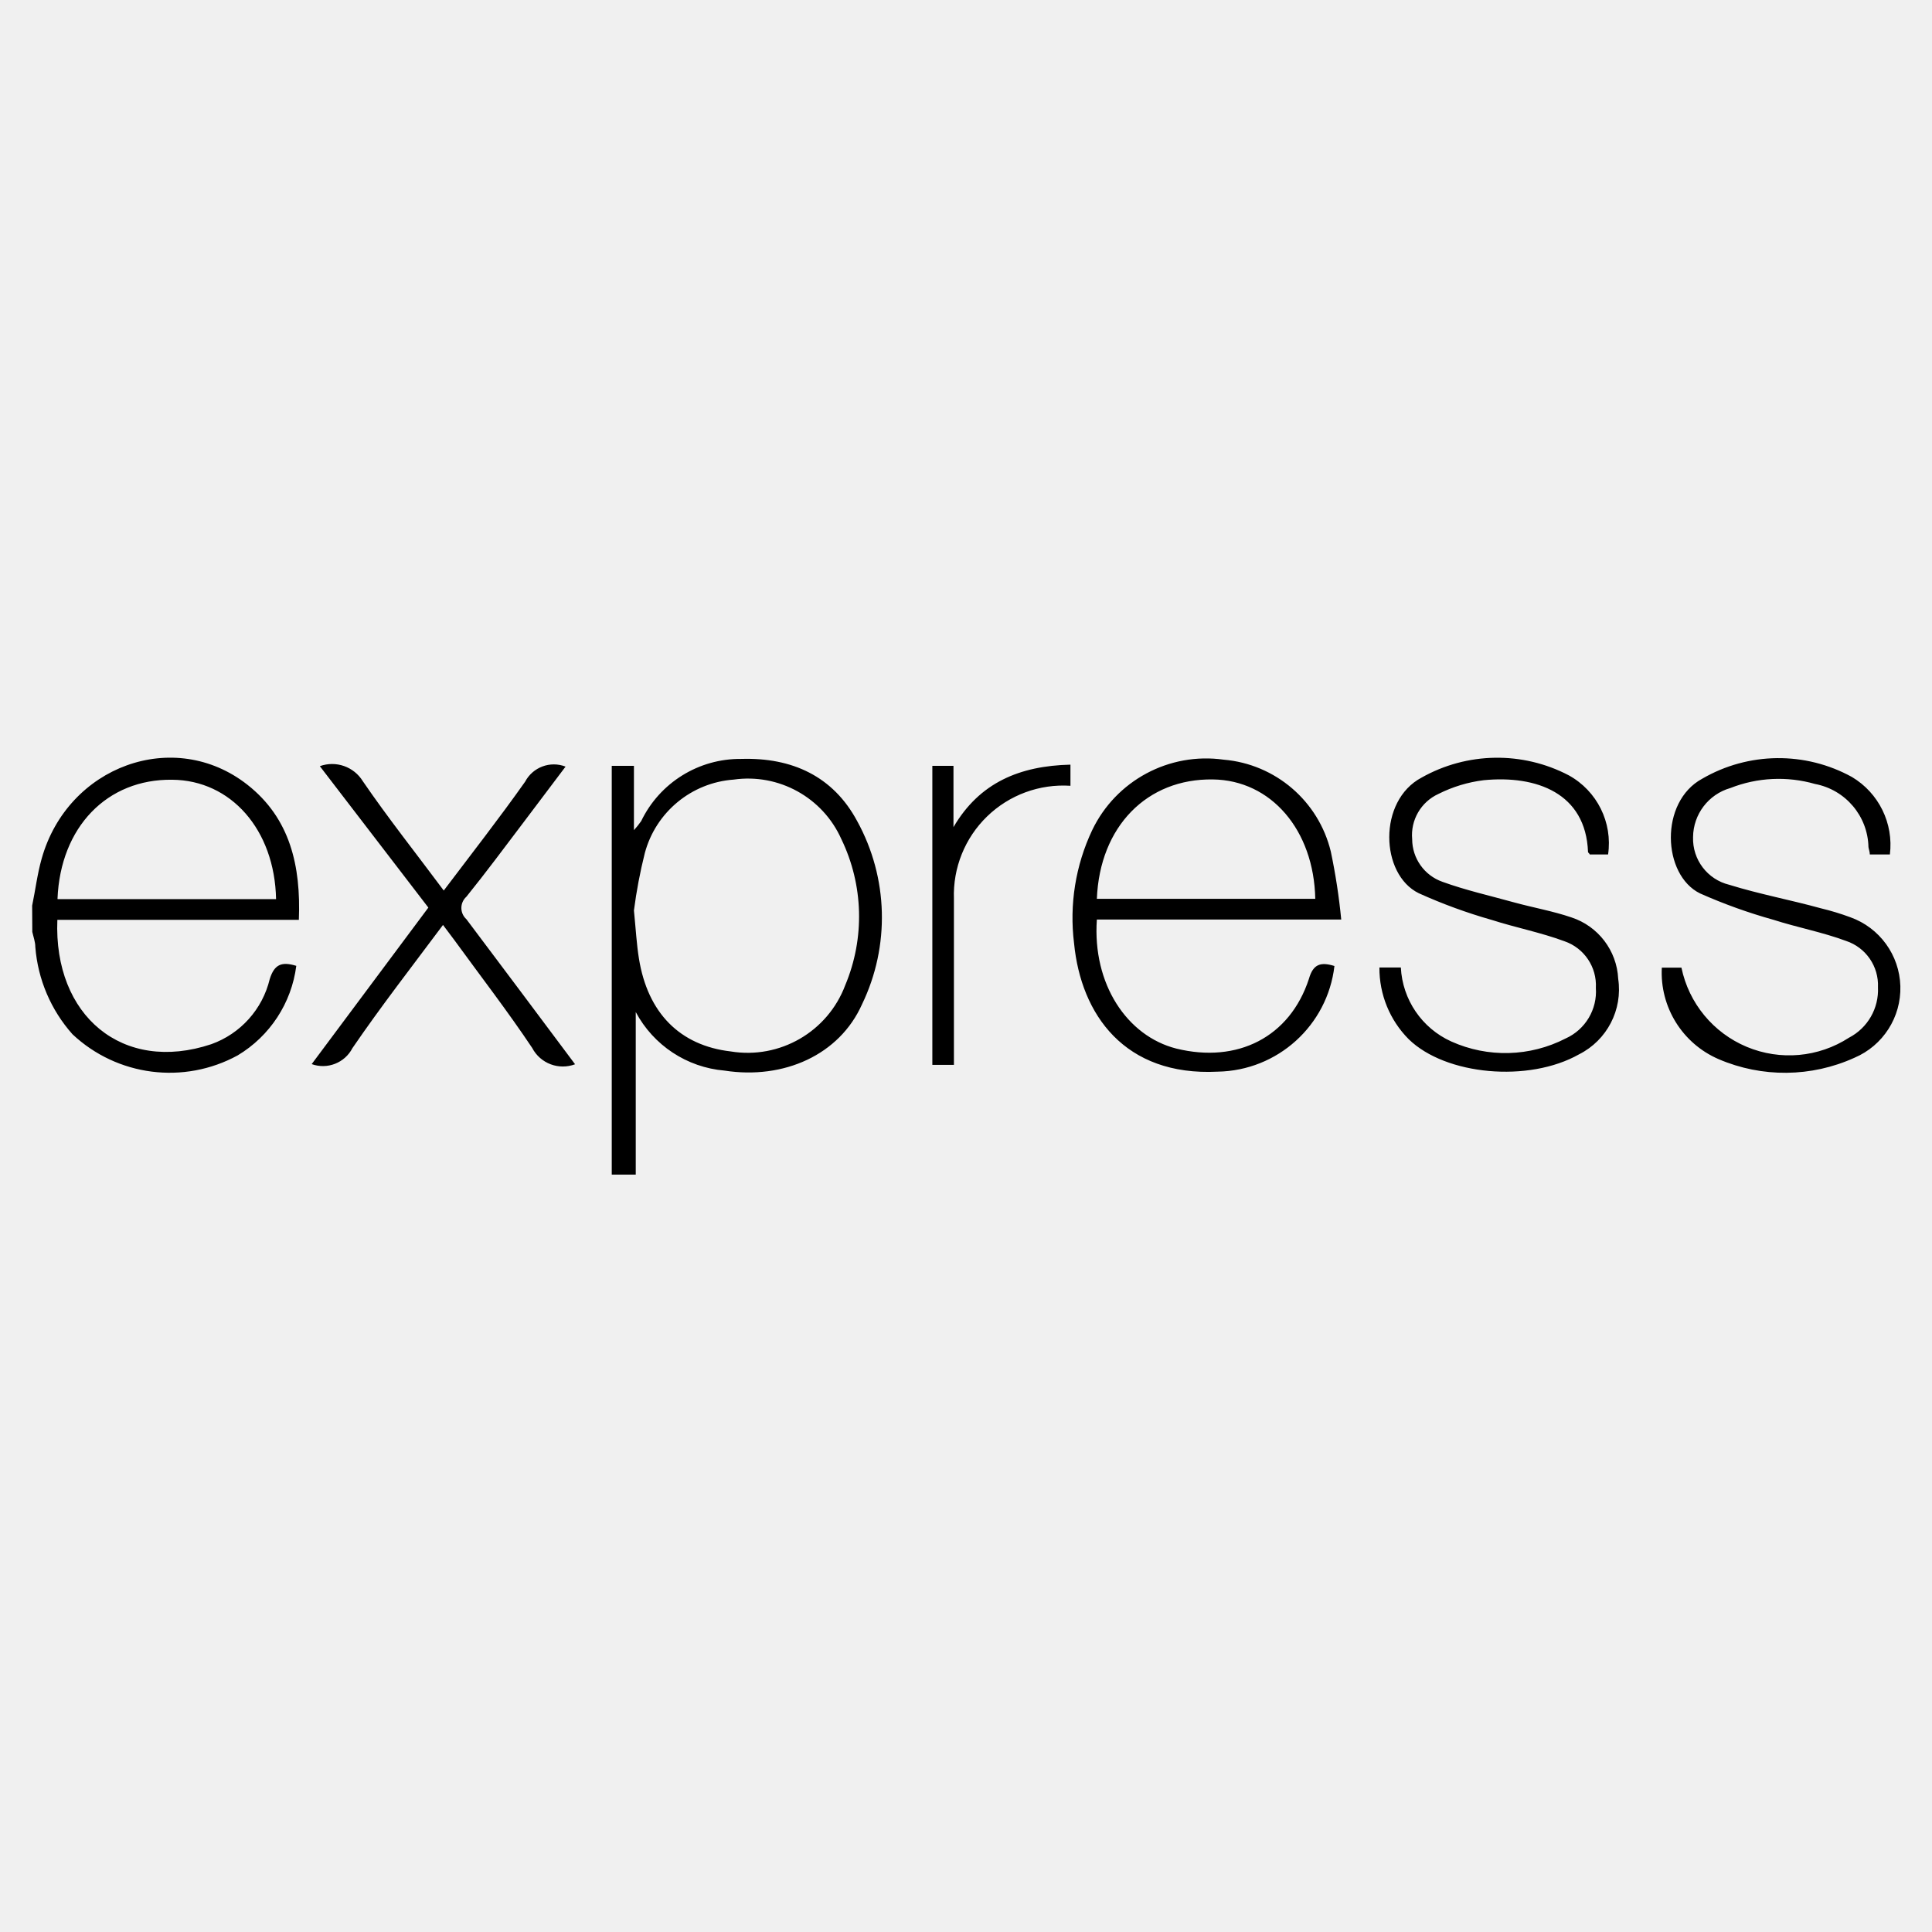
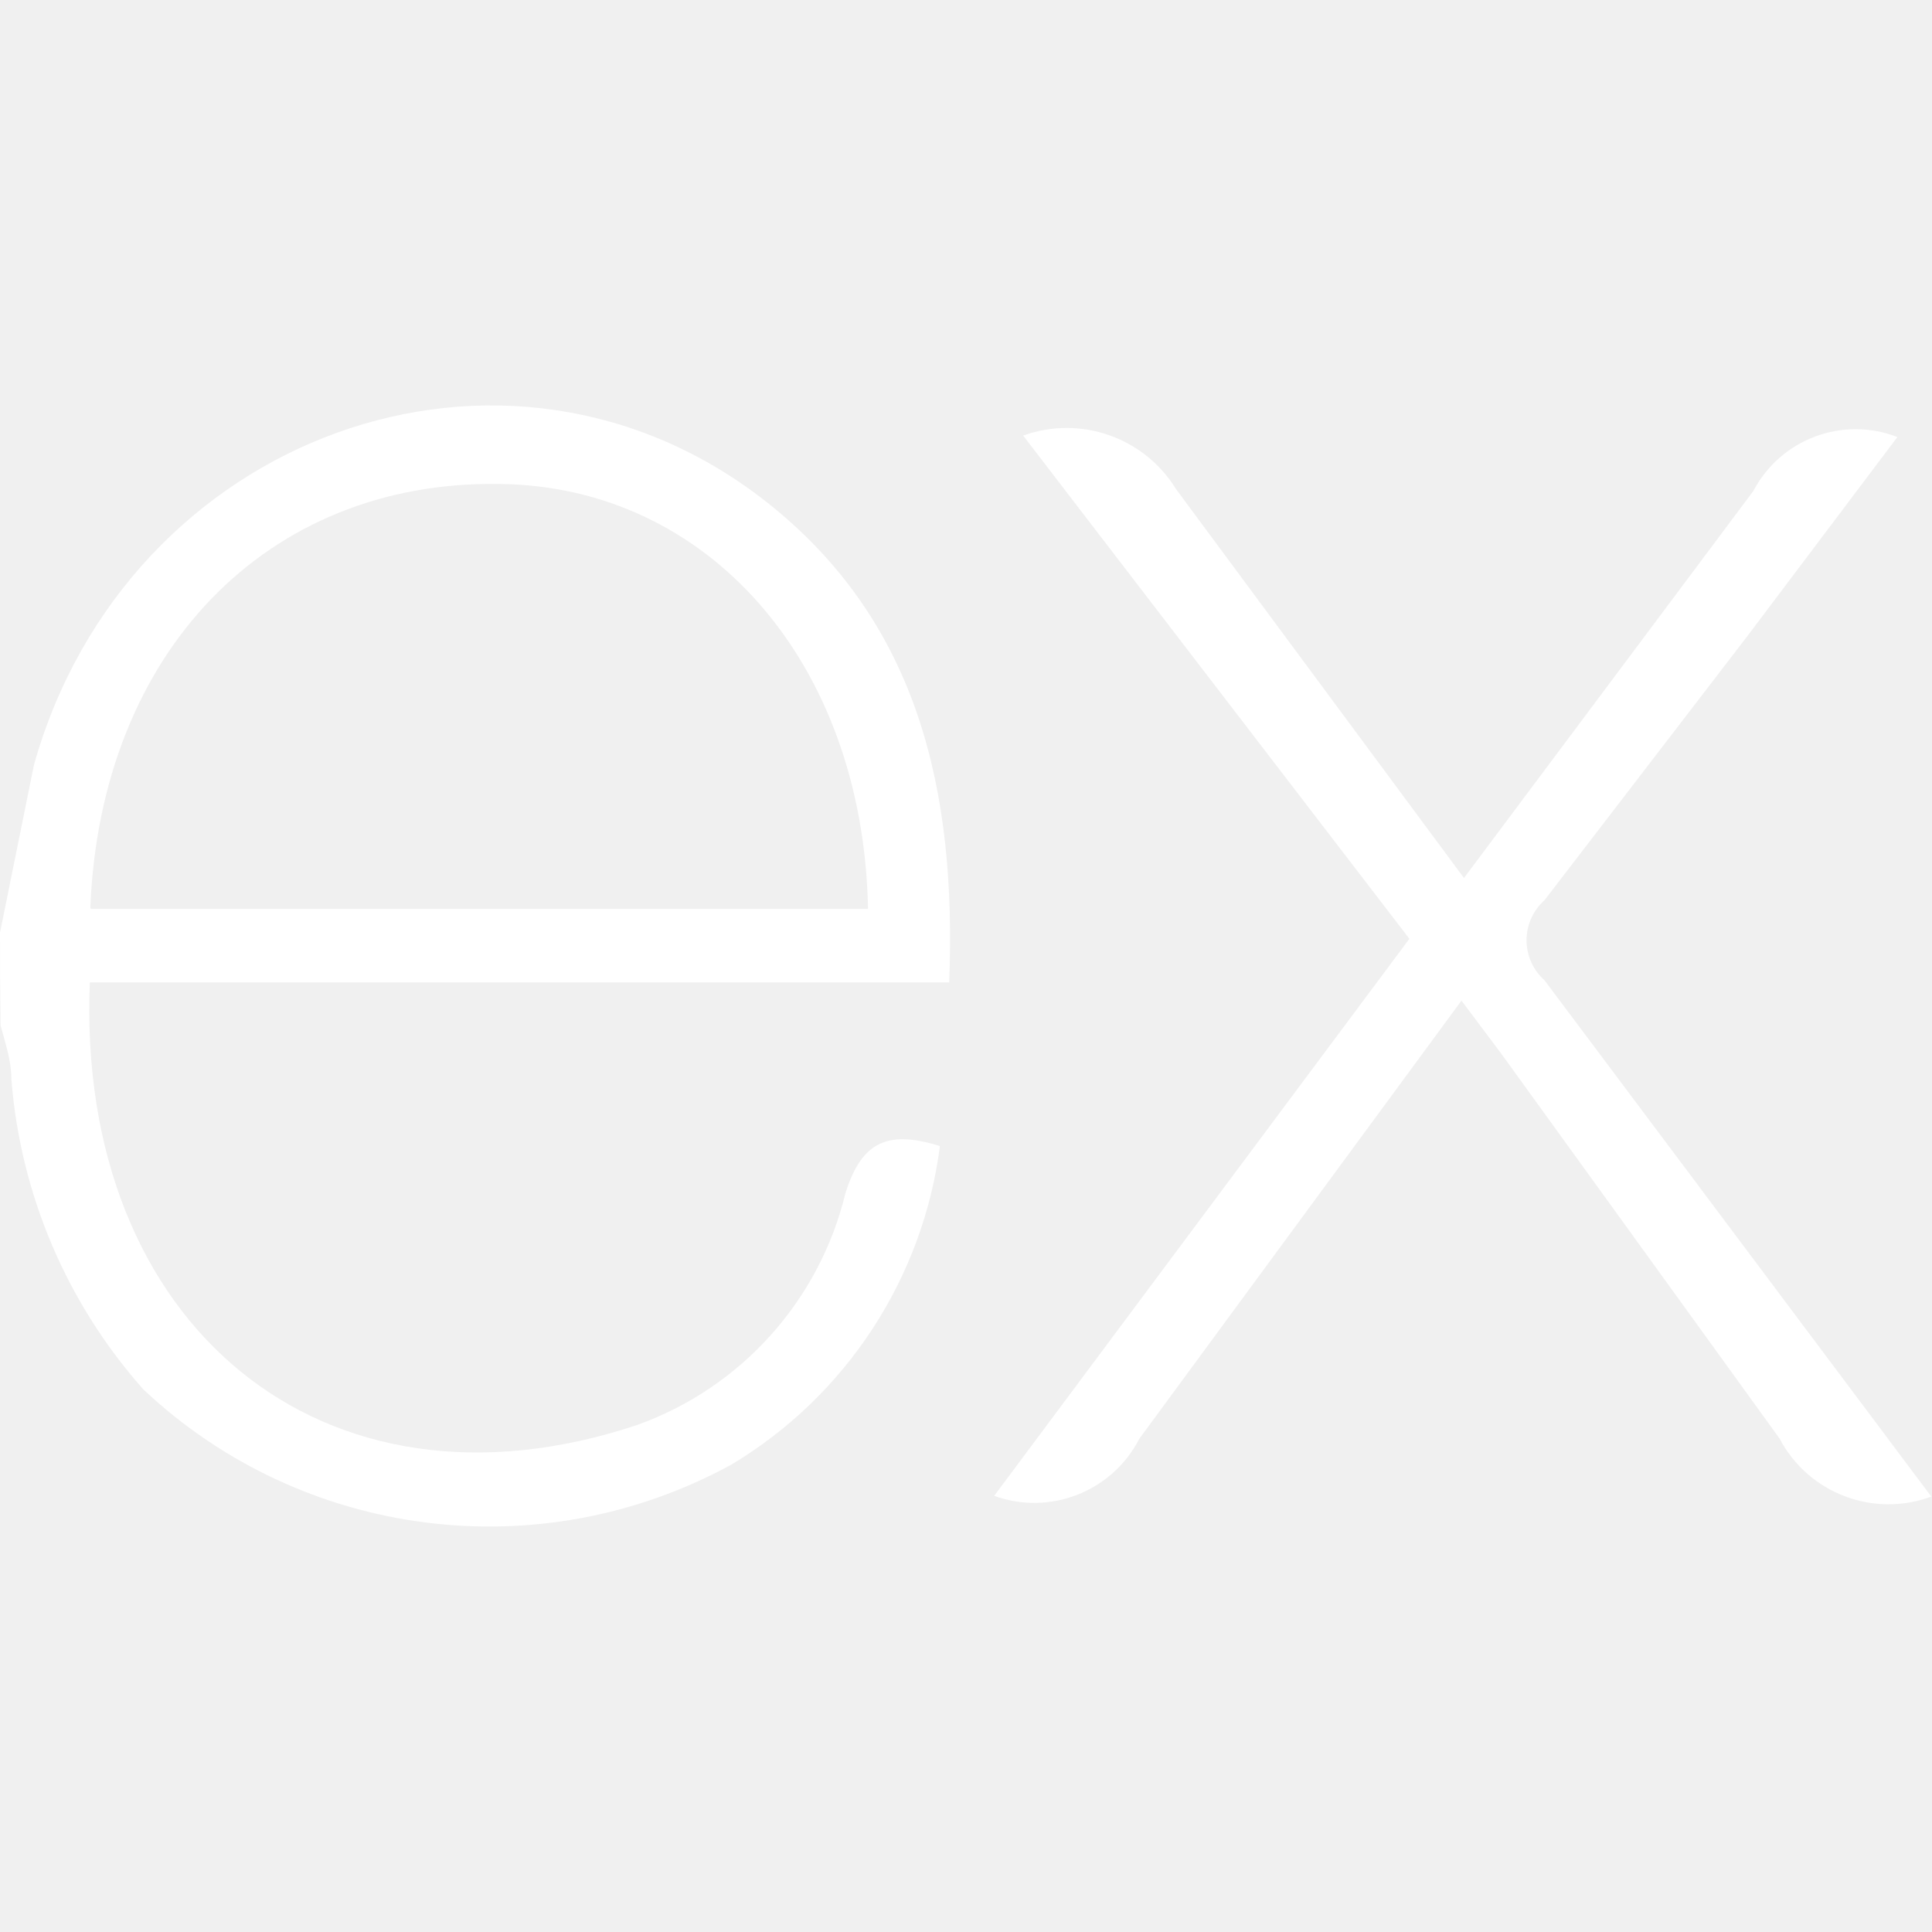
- <svg xmlns="http://www.w3.org/2000/svg" width="512" height="512" viewBox="0 0 128 128">
-   <path d="M40.53 77.82V50.74H42V55a6 6 0 0 0 .48-.6a7.28 7.28 0 0 1 6.64-4.12c3.35-.1 6.07 1.14 7.67 4.12a13.24 13.24 0 0 1 .32 12.14c-1.49 3.34-5.17 5-9.11 4.39a7.37 7.37 0 0 1-5.88-3.88v10.77zM42 60.32c.13 1.32.18 2.26.33 3.18c.58 3.62 2.72 5.77 6.08 6.16A6.91 6.91 0 0 0 56 65.27a11.77 11.77 0 0 0-.26-9.68a6.77 6.77 0 0 0-7.13-3.94a6.59 6.59 0 0 0-5.89 4.87a33 33 0 0 0-.72 3.8M88.41 64a7.92 7.92 0 0 1-7.74 7c-6.16.31-9.05-3.78-9.51-8.5a13.6 13.6 0 0 1 1.2-7.5a8.37 8.37 0 0 1 8.71-4.67a8 8 0 0 1 7.1 6.09a41 41 0 0 1 .69 4.5H72.67c-.3 4.28 2 7.72 5.26 8.55c4.06 1 7.53-.76 8.79-4.62c.28-.99.79-1.13 1.69-.85m-15.74-4.45h14.47c-.09-4.56-2.93-7.86-6.78-7.91c-4.36-.07-7.5 3.11-7.69 7.91m18.72 4.55h1.42a5.69 5.69 0 0 0 3.34 4.9a8.73 8.73 0 0 0 7.58-.2a3.41 3.41 0 0 0 2-3.35a3.09 3.09 0 0 0-2.08-3.09c-1.56-.58-3.22-.9-4.81-1.41A35 35 0 0 1 94 59.18c-2.56-1.25-2.72-6.12.18-7.66a10.21 10.21 0 0 1 9.76-.15a5.14 5.14 0 0 1 2.6 5.24h-1.22c0-.06-.11-.11-.11-.17c-.15-3.89-3.41-5.09-6.91-4.75a9.2 9.2 0 0 0-3 .91a3 3 0 0 0-1.74 3a3 3 0 0 0 2 2.82c1.54.56 3.15.92 4.73 1.36c1.27.35 2.59.58 3.82 1a4.51 4.51 0 0 1 3.1 4.07a4.81 4.81 0 0 1-2.59 5c-3.34 1.89-8.84 1.39-11.29-1a6.67 6.67 0 0 1-1.94-4.75m33.82-7.49h-1.33c0-.18-.07-.34-.09-.49a4.35 4.35 0 0 0-3.54-4.18a8.73 8.73 0 0 0-5.61.27a3.41 3.41 0 0 0-2.47 3.25a3.14 3.14 0 0 0 2.4 3.16c2 .62 4.05 1 6.08 1.56a17 17 0 0 1 1.94.59a5 5 0 0 1 .27 9.31a11.13 11.13 0 0 1-9 .09a6.24 6.24 0 0 1-3.76-6.06h1.3a7.29 7.29 0 0 0 11.1 4.64a3.57 3.57 0 0 0 1.92-3.34a3.09 3.09 0 0 0-2.11-3.07c-1.56-.58-3.22-.89-4.81-1.4a35.4 35.4 0 0 1-4.87-1.75c-2.5-1.23-2.7-6.06.15-7.6a10.07 10.07 0 0 1 9.92-.11a5.23 5.23 0 0 1 2.51 5.13M38.1 70.51a2.29 2.29 0 0 1-2.84-1.08c-1.63-2.44-3.43-4.77-5.16-7.15l-.75-1c-2.06 2.76-4.12 5.41-6 8.16a2.2 2.2 0 0 1-2.7 1.06l7.73-10.37l-7.19-9.37a2.39 2.39 0 0 1 2.85 1c1.67 2.44 3.52 4.77 5.36 7.24c1.85-2.45 3.68-4.79 5.39-7.21a2.15 2.15 0 0 1 2.68-1l-2.79 3.7c-1.25 1.65-2.48 3.31-3.78 4.92a1 1 0 0 0 0 1.49c2.39 3.17 4.76 6.35 7.2 9.61m32.82-19.85v1.4a7.25 7.25 0 0 0-7.72 7.49v11h-1.43V50.74h1.4v4.06c1.73-2.96 4.4-4.06 7.75-4.14M2.13 60c.21-1 .34-2.09.63-3.11c1.73-6.15 8.78-8.71 13.63-4.9c2.84 2.23 3.55 5.39 3.41 8.95h-16c-.26 6.36 4.33 10.2 10.2 8.24a6.09 6.09 0 0 0 3.87-4.31c.31-1 .81-1.17 1.76-.88a8.12 8.12 0 0 1-3.88 5.93a9.4 9.4 0 0 1-10.95-1.4a9.85 9.85 0 0 1-2.46-5.78c0-.34-.13-.68-.2-1q-.01-.89-.01-1.74m1.69-.43h14.47c-.09-4.61-3-7.88-6.88-7.91c-4.32-.06-7.41 3.14-7.6 7.89z" />
+ <svg xmlns="http://www.w3.org/2000/svg" width="24px" height="24px" viewBox="0 0 24 24">
+   <path fill="#fff" d="M24 18.588a1.53 1.53 0 0 1-1.895-.72l-3.45-4.771l-.5-.667l-4.003 5.444a1.466 1.466 0 0 1-1.802.708l5.158-6.92l-4.798-6.251a1.595 1.595 0 0 1 1.9.666l3.576 4.83l3.596-4.81a1.435 1.435 0 0 1 1.788-.668L21.708 7.9l-2.522 3.283a.666.666 0 0 0 0 .994l4.804 6.412zM.002 11.576l.42-2.075c1.154-4.103 5.858-5.81 9.094-3.27c1.895 1.489 2.368 3.597 2.275 5.973H1.116C.943 16.447 4.005 19.009 7.92 17.7a4.08 4.08 0 0 0 2.582-2.876c.207-.666.548-.78 1.174-.588a5.42 5.42 0 0 1-2.589 3.957a6.27 6.27 0 0 1-7.306-.933a6.58 6.58 0 0 1-1.64-3.858c0-.235-.08-.455-.134-.666A88 88 0 0 1 0 11.577zm1.127-.286h9.654c-.06-3.076-2.001-5.258-4.59-5.278c-2.882-.04-4.944 2.094-5.071 5.264z" />
</svg>
